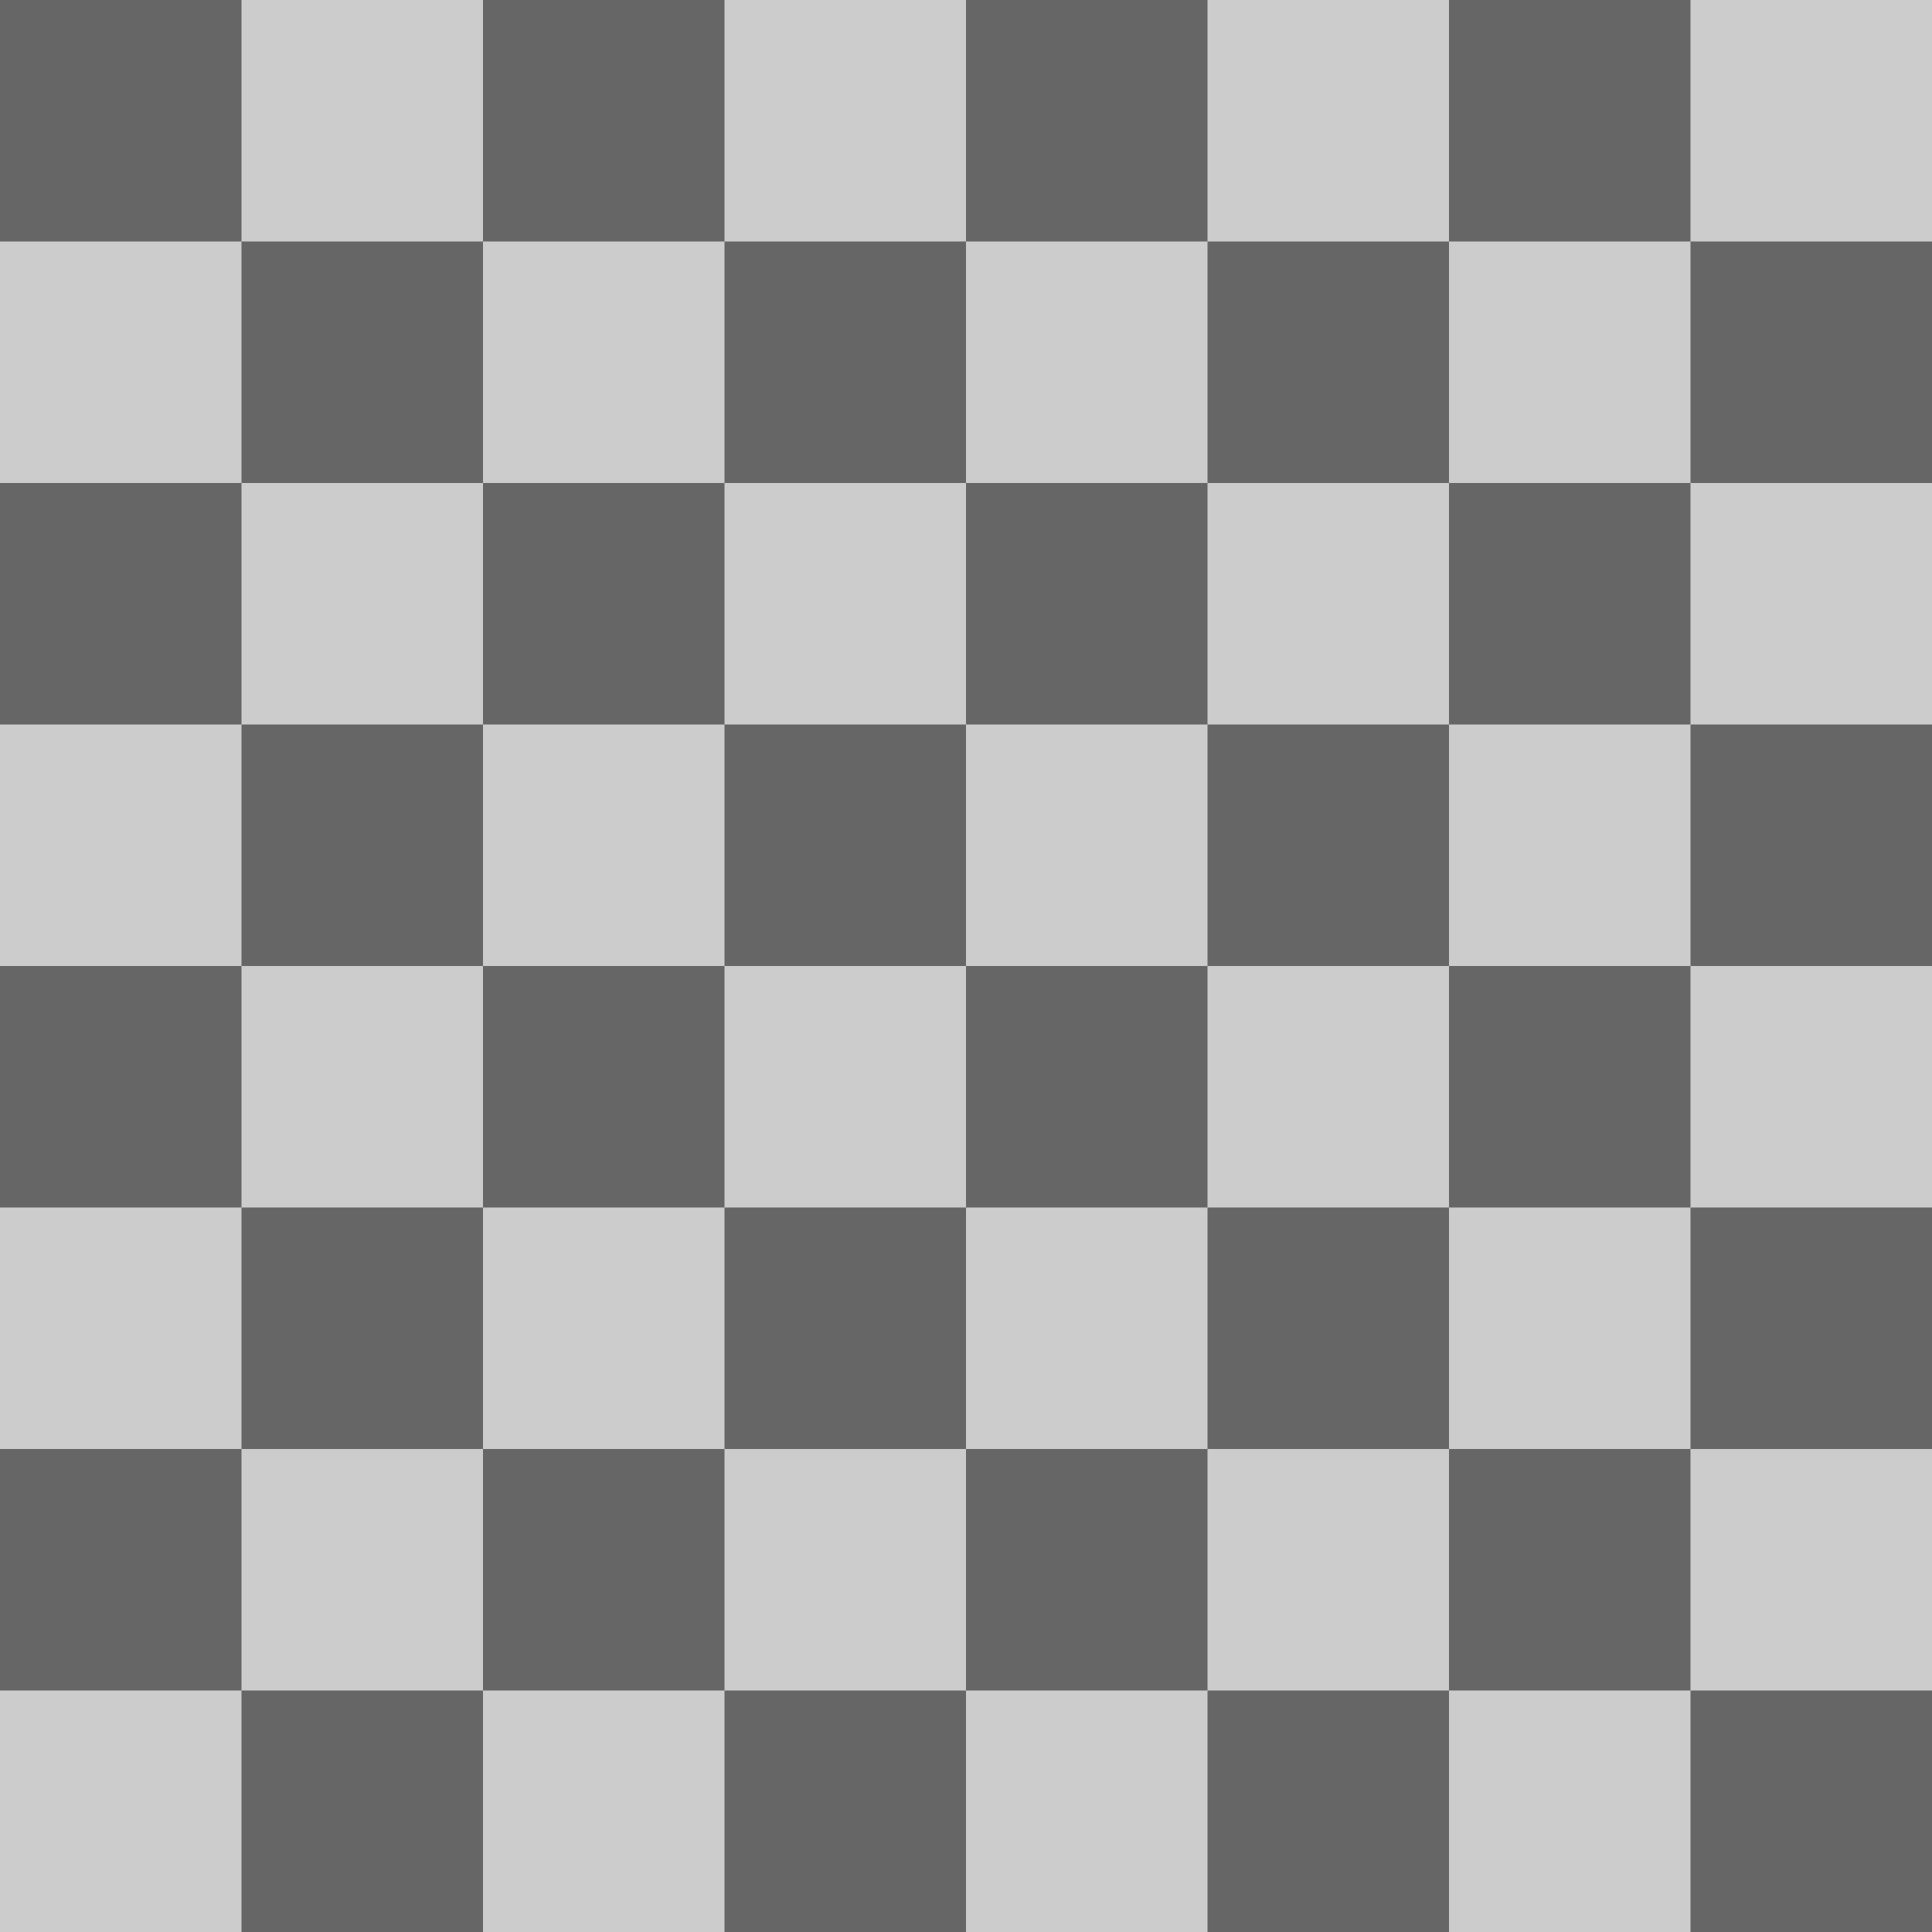
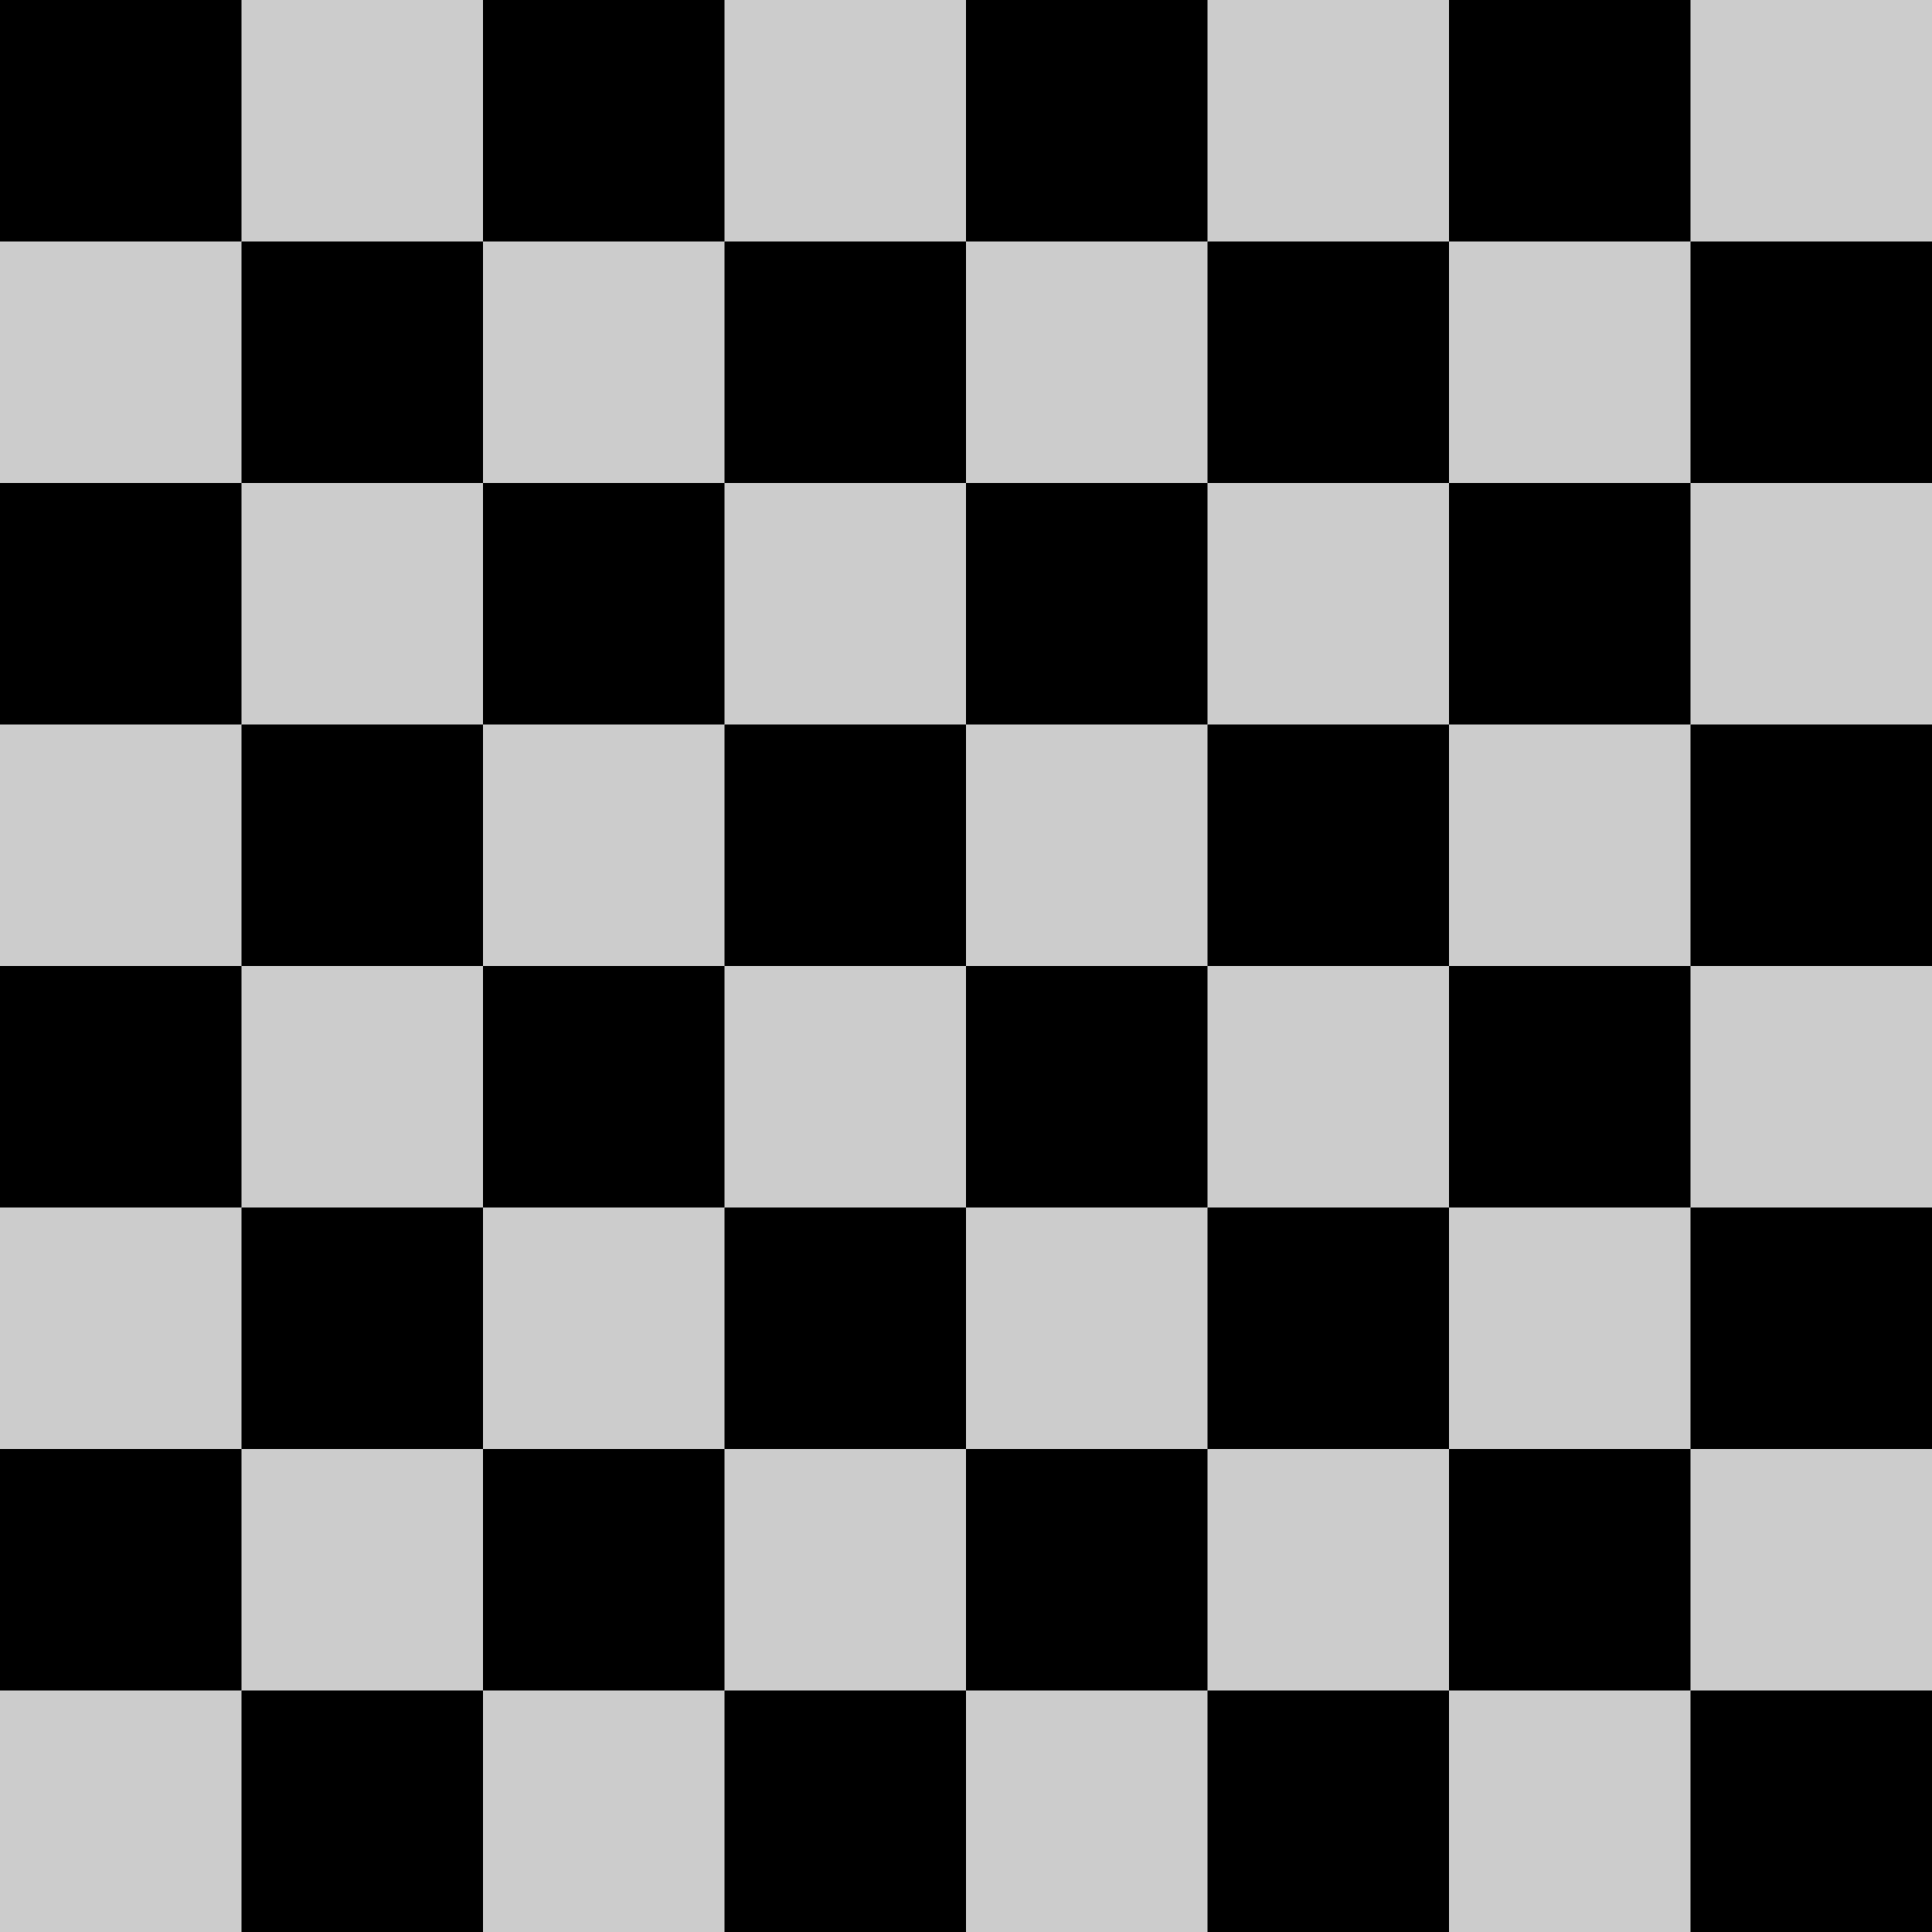
<svg xmlns="http://www.w3.org/2000/svg" viewBox="0 0 720 720" version="1.1" id="root">
-   <style>
-         .b {
-             fill: #666;
-         }
- 
-         .w {
-             fill: #ccc;
-         }
-     </style>
-   <rect width="720" height="720" x="0" y="0" class="w" />
-   <rect width="90" height="90" x="0" y="0" class="b" />
-   <rect width="90" height="90" x="180" y="0" class="b" />
-   <rect width="90" height="90" x="360" y="0" class="b" />
-   <rect width="90" height="90" x="540" y="0" class="b" />
-   <rect width="90" height="90" x="90" y="90" class="b" />
-   <rect width="90" height="90" x="270" y="90" class="b" />
-   <rect width="90" height="90" x="450" y="90" class="b" />
-   <rect width="90" height="90" x="630" y="90" class="b" />
-   <rect width="90" height="90" x="0" y="180" class="b" />
-   <rect width="90" height="90" x="180" y="180" class="b" />
-   <rect width="90" height="90" x="360" y="180" class="b" />
-   <rect width="90" height="90" x="540" y="180" class="b" />
-   <rect width="90" height="90" x="90" y="270" class="b" />
-   <rect width="90" height="90" x="270" y="270" class="b" />
-   <rect width="90" height="90" x="450" y="270" class="b" />
-   <rect width="90" height="90" x="630" y="270" class="b" />
-   <rect width="90" height="90" x="0" y="360" class="b" />
-   <rect width="90" height="90" x="180" y="360" class="b" />
-   <rect width="90" height="90" x="360" y="360" class="b" />
-   <rect width="90" height="90" x="540" y="360" class="b" />
-   <rect width="90" height="90" x="90" y="450" class="b" />
-   <rect width="90" height="90" x="270" y="450" class="b" />
-   <rect width="90" height="90" x="450" y="450" class="b" />
-   <rect width="90" height="90" x="630" y="450" class="b" />
-   <rect width="90" height="90" x="0" y="540" class="b" />
-   <rect width="90" height="90" x="180" y="540" class="b" />
-   <rect width="90" height="90" x="360" y="540" class="b" />
-   <rect width="90" height="90" x="540" y="540" class="b" />
-   <rect width="90" height="90" x="90" y="630" class="b" />
-   <rect width="90" height="90" x="270" y="630" class="b" />
-   <rect width="90" height="90" x="450" y="630" class="b" />
-   <rect width="90" height="90" x="630" y="630" class="b" />
+   <rect width="720" height="720" x="0" y="0" fill="#ccc" />
+   <rect width="90" height="90" x="0" y="0" />
+   <rect width="90" height="90" x="180" y="0" />
+   <rect width="90" height="90" x="360" y="0" />
+   <rect width="90" height="90" x="540" y="0" />
+   <rect width="90" height="90" x="90" y="90" />
+   <rect width="90" height="90" x="270" y="90" />
+   <rect width="90" height="90" x="450" y="90" />
+   <rect width="90" height="90" x="630" y="90" />
+   <rect width="90" height="90" x="0" y="180" />
+   <rect width="90" height="90" x="180" y="180" />
+   <rect width="90" height="90" x="360" y="180" />
+   <rect width="90" height="90" x="540" y="180" />
+   <rect width="90" height="90" x="90" y="270" />
+   <rect width="90" height="90" x="270" y="270" />
+   <rect width="90" height="90" x="450" y="270" />
+   <rect width="90" height="90" x="630" y="270" />
+   <rect width="90" height="90" x="0" y="360" />
+   <rect width="90" height="90" x="180" y="360" />
+   <rect width="90" height="90" x="360" y="360" />
+   <rect width="90" height="90" x="540" y="360" />
+   <rect width="90" height="90" x="90" y="450" />
+   <rect width="90" height="90" x="270" y="450" />
+   <rect width="90" height="90" x="450" y="450" />
+   <rect width="90" height="90" x="630" y="450" />
+   <rect width="90" height="90" x="0" y="540" />
+   <rect width="90" height="90" x="180" y="540" />
+   <rect width="90" height="90" x="360" y="540" />
+   <rect width="90" height="90" x="540" y="540" />
+   <rect width="90" height="90" x="90" y="630" />
+   <rect width="90" height="90" x="270" y="630" />
+   <rect width="90" height="90" x="450" y="630" />
+   <rect width="90" height="90" x="630" y="630" />
</svg>
